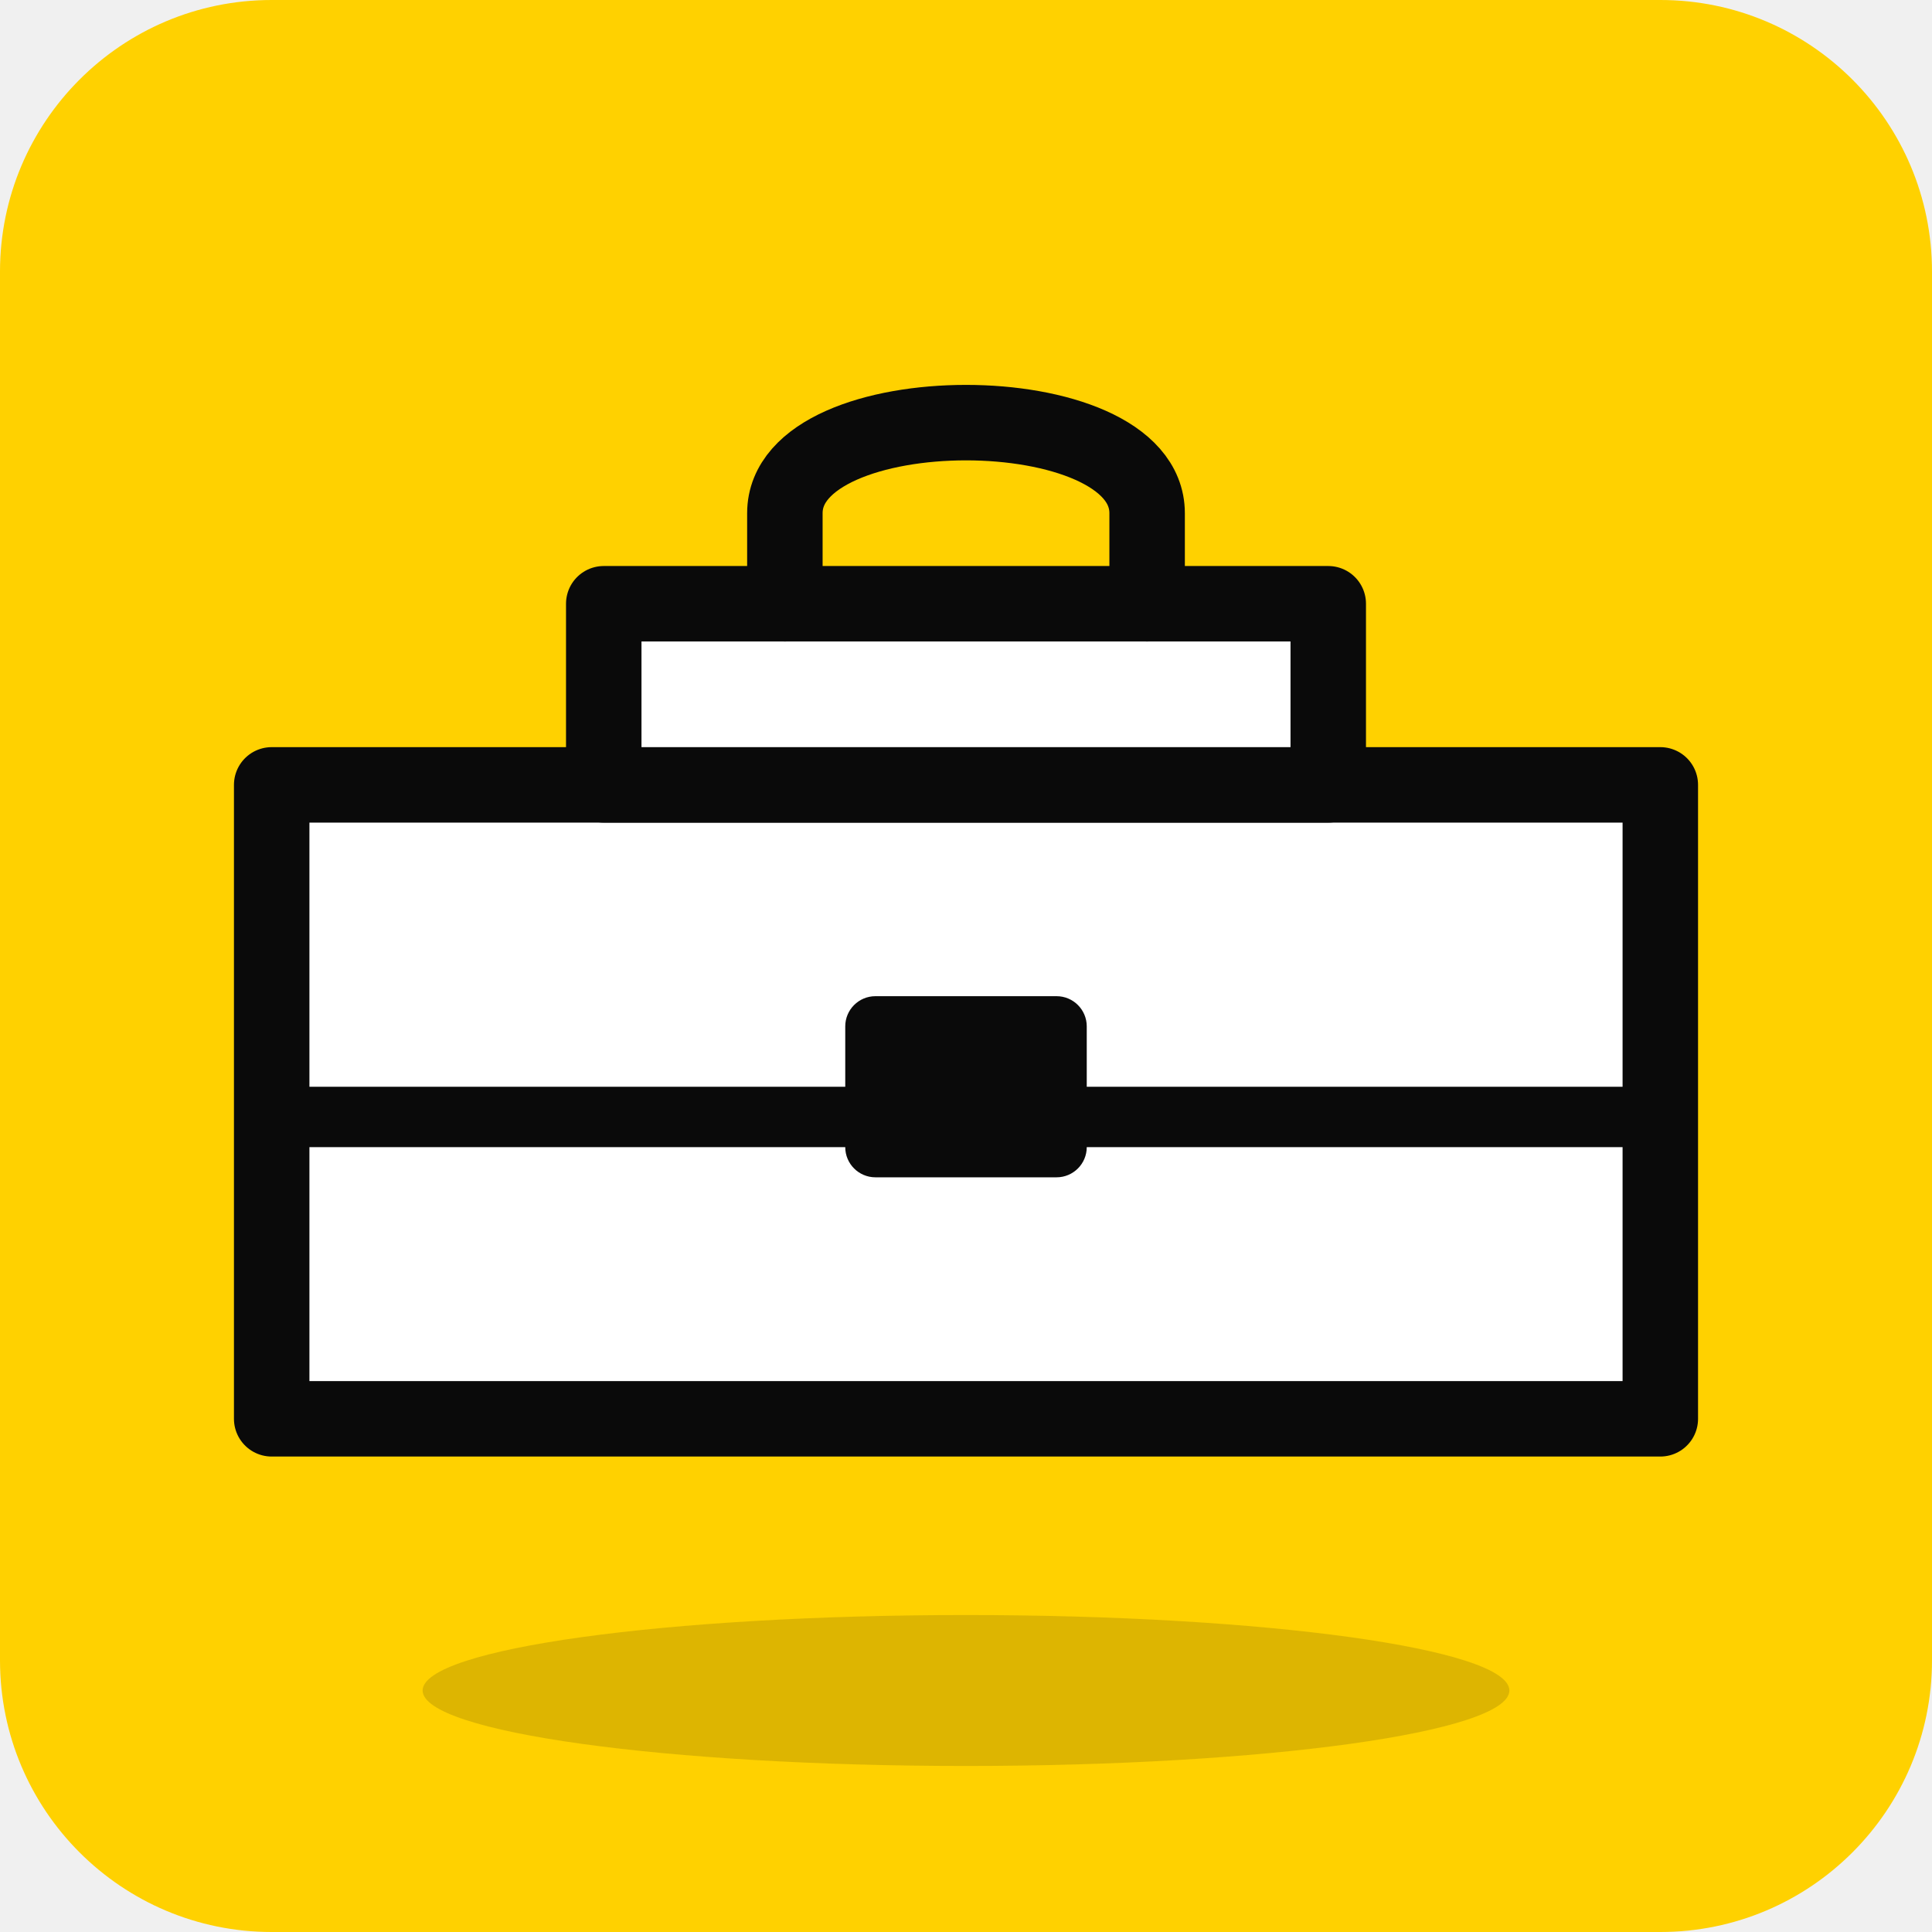
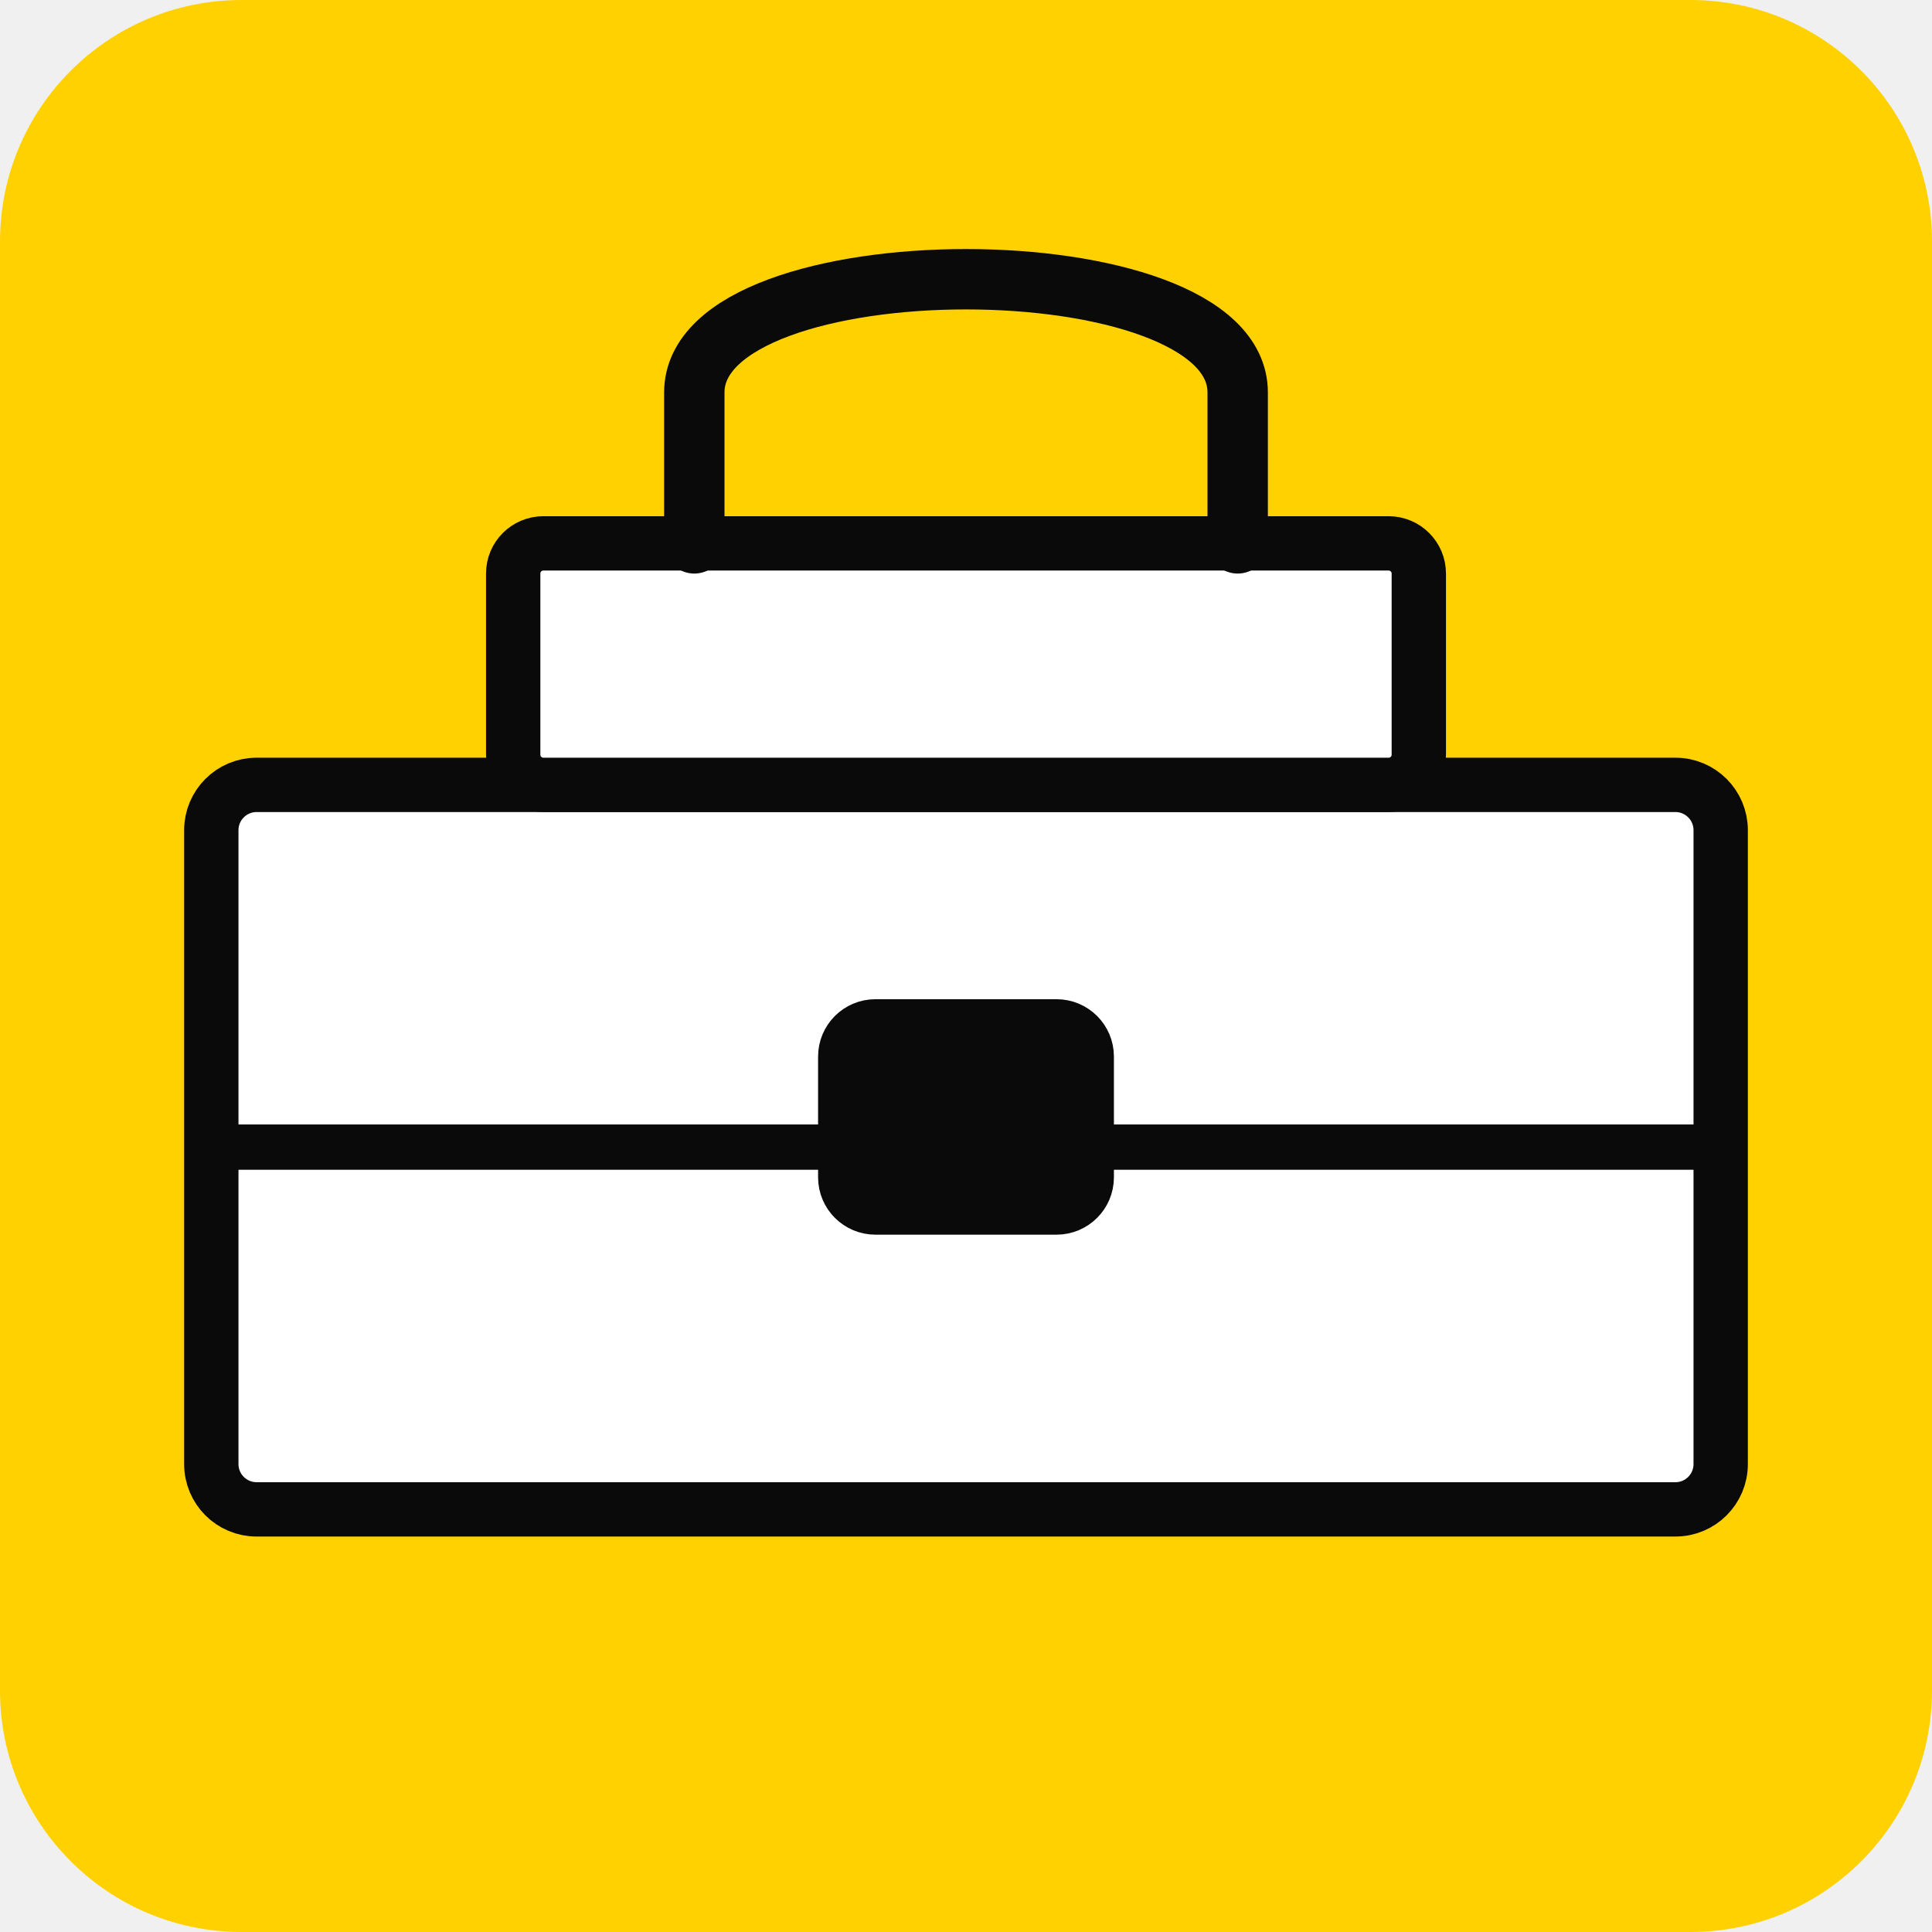
<svg xmlns="http://www.w3.org/2000/svg" viewBox="0 0 128 128">
-   <rect width="128" height="128" rx="18" fill="#FFD100" />
-   <ellipse cx="64" cy="112" rx="36" ry="5" fill="#0A0A0A" opacity="0.14" />
-   <path d="M18 52h92v42H18z" fill="#FFFFFF" stroke="#0A0A0A" stroke-width="5" stroke-linecap="round" stroke-linejoin="round" />
-   <path d="M40 40h48v12H40z" fill="#FFFFFF" stroke="#0A0A0A" stroke-width="5" stroke-linecap="round" stroke-linejoin="round" />
-   <path d="M52 40v-6c0-8 24-8 24 0v6" fill="none" stroke="#0A0A0A" stroke-width="5" stroke-linecap="round" stroke-linejoin="round" />
-   <rect x="56" y="66" width="16" height="12" rx="2" fill="#0A0A0A" />
-   <path d="M18 74h92" fill="none" stroke="#0A0A0A" stroke-width="4" stroke-linecap="round" stroke-linejoin="round" />
+   <rect width="128" height="128" rx="16" fill="#FFD100" />
+   <rect x="14" y="52" width="100" height="48" rx="3" fill="#FFFFFF" stroke="#0A0A0A" stroke-width="3.6" stroke-linejoin="round" />
+   <rect x="34" y="36" width="60" height="16" rx="2" fill="#FFFFFF" stroke="#0A0A0A" stroke-width="3.6" stroke-linejoin="round" />
+   <path d="M46 36 v-10 c0-10 36-10 36 0 v10" fill="none" stroke="#0A0A0A" stroke-width="4" stroke-linecap="round" stroke-linejoin="round" />
+   <rect x="56" y="68" width="16" height="12" rx="2" fill="#0A0A0A" stroke="#0A0A0A" stroke-width="3.6" stroke-linejoin="round" />
+   <path d="M14 76 h100" fill="none" stroke="#0A0A0A" stroke-width="3" stroke-linecap="round" stroke-linejoin="round" />
</svg>
